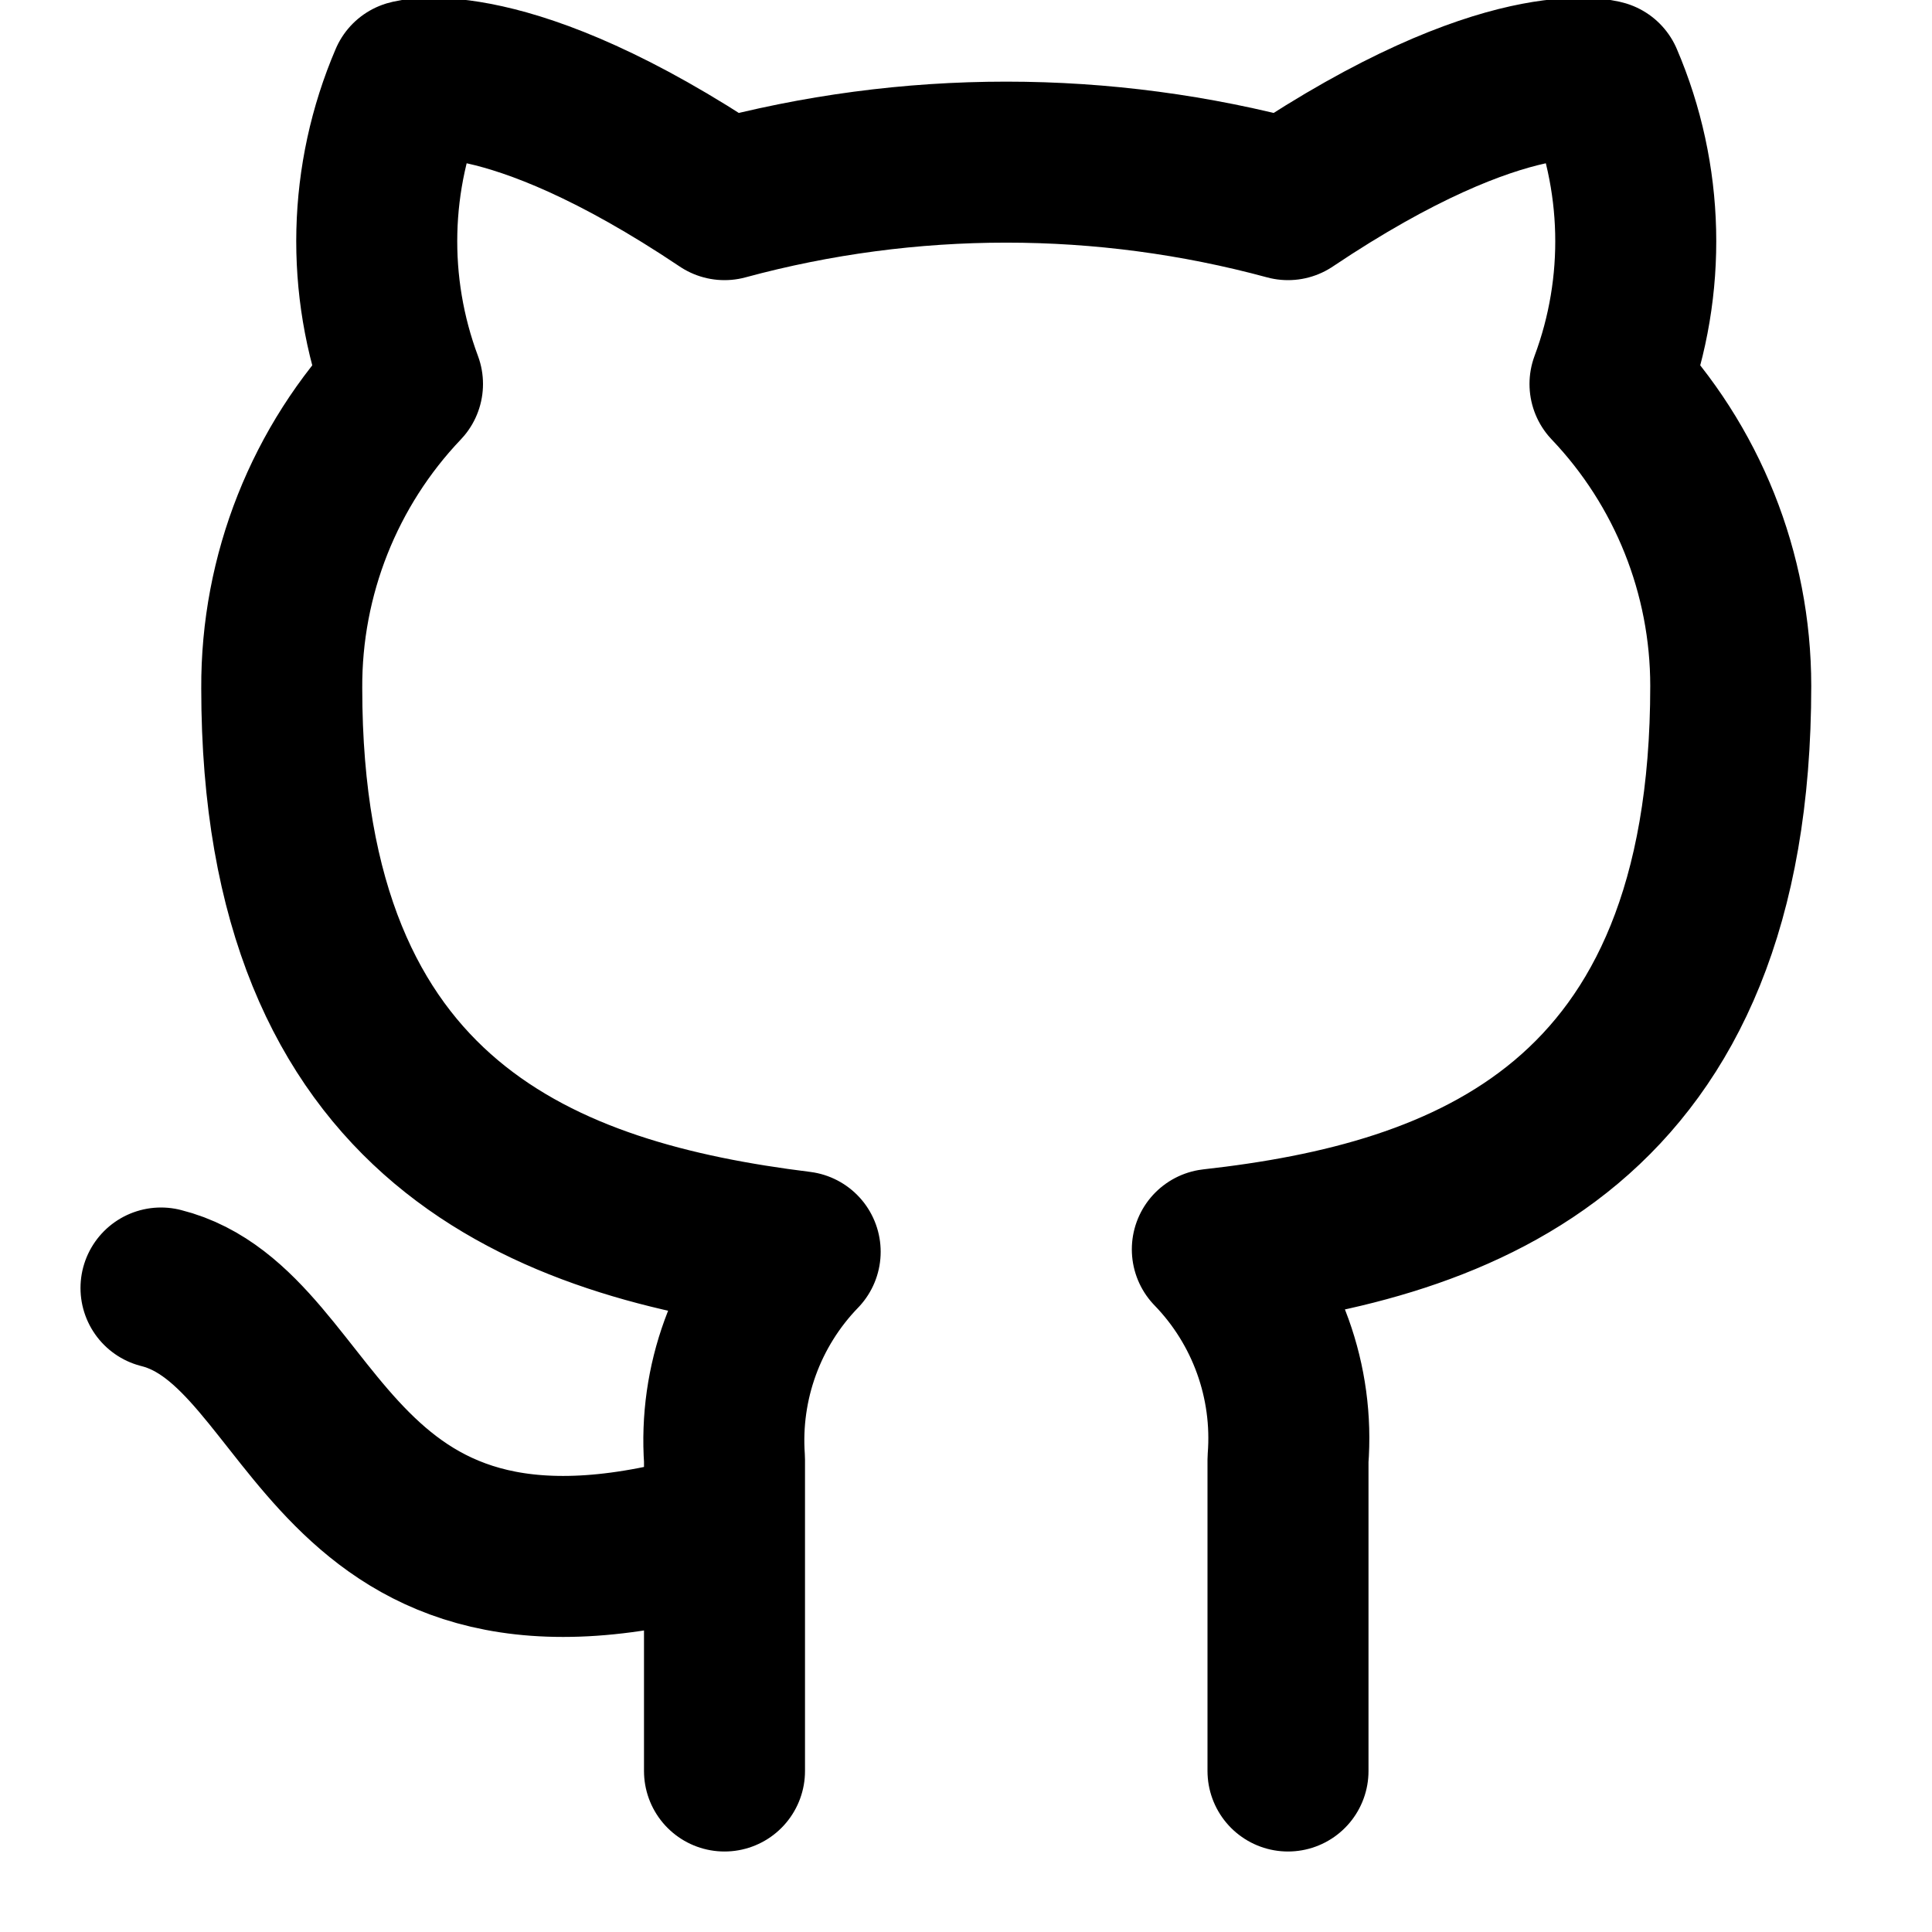
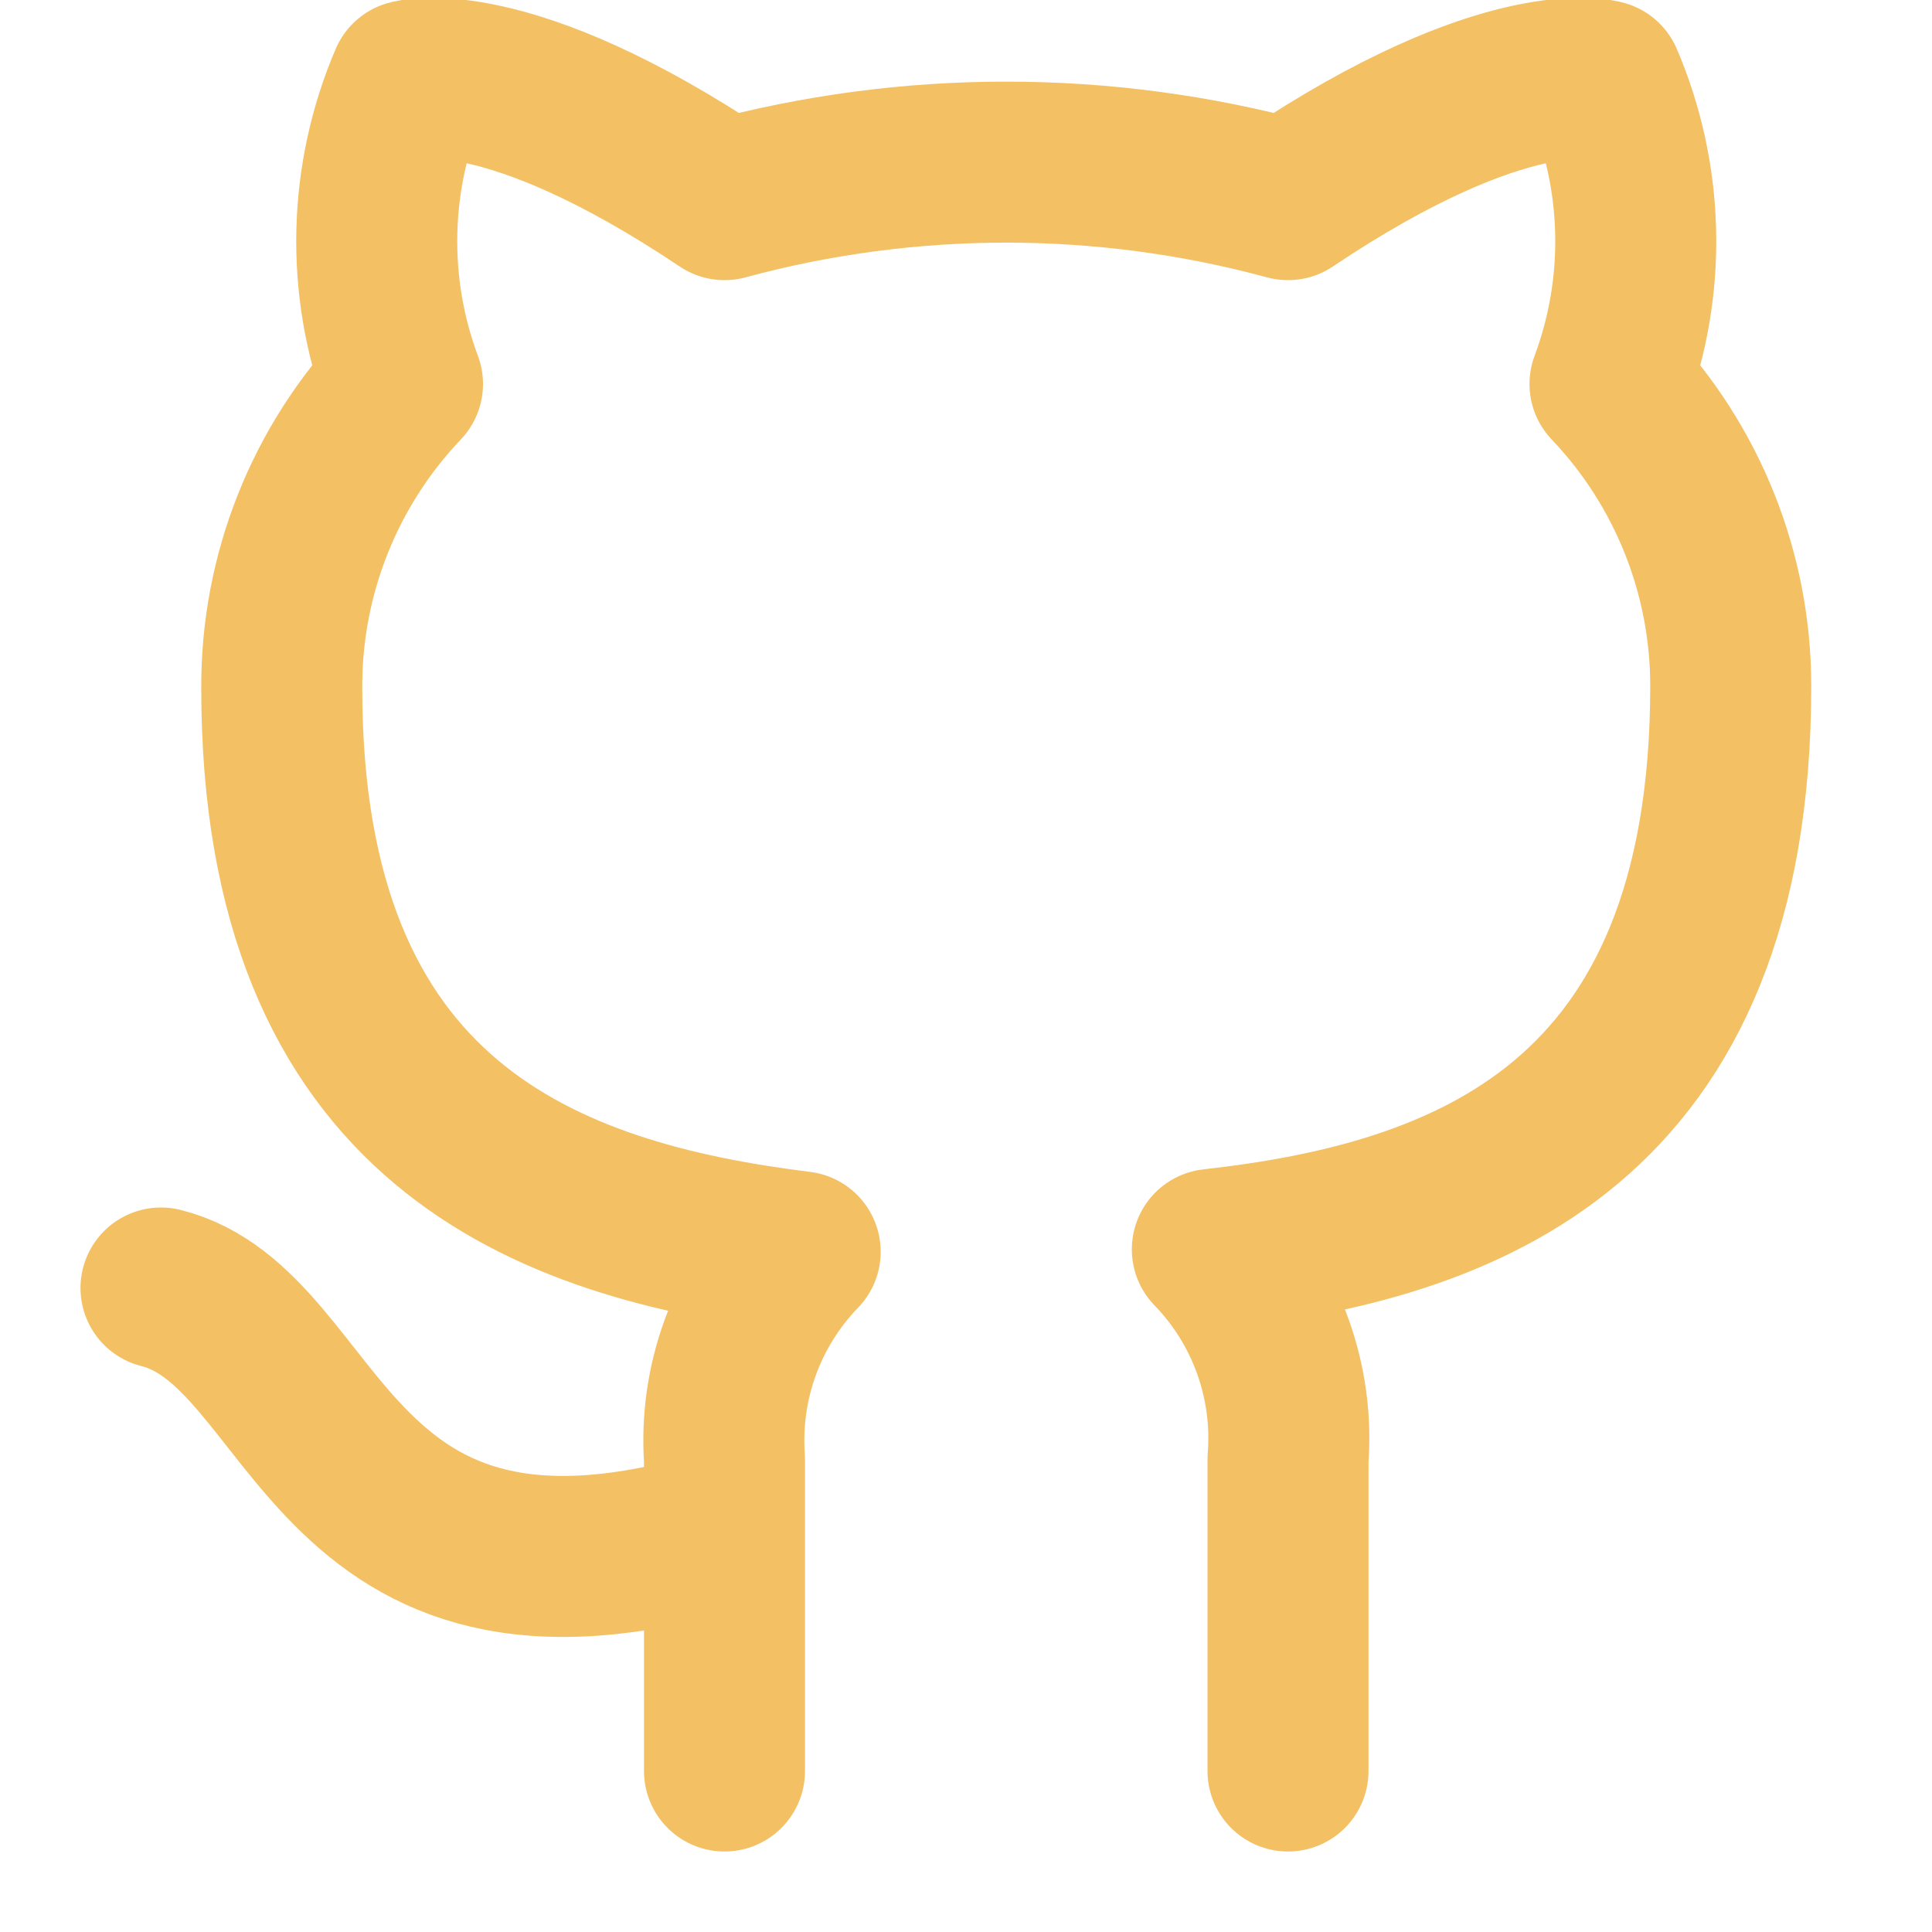
- <svg xmlns="http://www.w3.org/2000/svg" width="24" height="24" viewBox="0 0 24 24" fill="none" stroke="currentColor" stroke-width="2" stroke-linecap="round" stroke-linejoin="round" class="feather feather-github">
-   <path d="M9 19c-5 1.5-5-2.5-7-3m14 6v-3.87a3.37 3.37 0 0 0-.94-2.61c3.14-.35 6.44-1.54 6.44-7A5.44 5.44 0 0 0 20 4.77 5.07 5.07 0 0 0 19.91 1S18.73.65 16 2.48a13.38 13.38 0 0 0-7 0C6.27.65 5.09 1 5.09 1A5.07 5.07 0 0 0 5 4.77a5.44 5.44 0 0 0-1.5 3.78c0 5.42 3.3 6.61 6.44 7A3.37 3.37 0 0 0 9 18.13V22" />
+ <svg xmlns="http://www.w3.org/2000/svg" width="24" height="24" viewBox="0 0 24 24" fill="none" stroke="currentColor" stroke-width="2" stroke-linecap="round" stroke-linejoin="round" class="feather feather-github" version="1.1" id="svg90">
+   <defs id="defs94" />
+   <path d="M9 19c-5 1.5-5-2.5-7-3m14 6v-3.87a3.37 3.37 0 0 0-.94-2.61c3.14-.35 6.44-1.54 6.44-7A5.44 5.44 0 0 0 20 4.77 5.07 5.07 0 0 0 19.91 1S18.73.65 16 2.48a13.38 13.38 0 0 0-7 0C6.27.65 5.09 1 5.09 1A5.07 5.07 0 0 0 5 4.77a5.44 5.44 0 0 0-1.5 3.78c0 5.42 3.3 6.61 6.44 7A3.37 3.37 0 0 0 9 18.13V22" id="path88" style="fill:none;fill-opacity:1;stroke:#f3c063;stroke-opacity:1" />
</svg>
